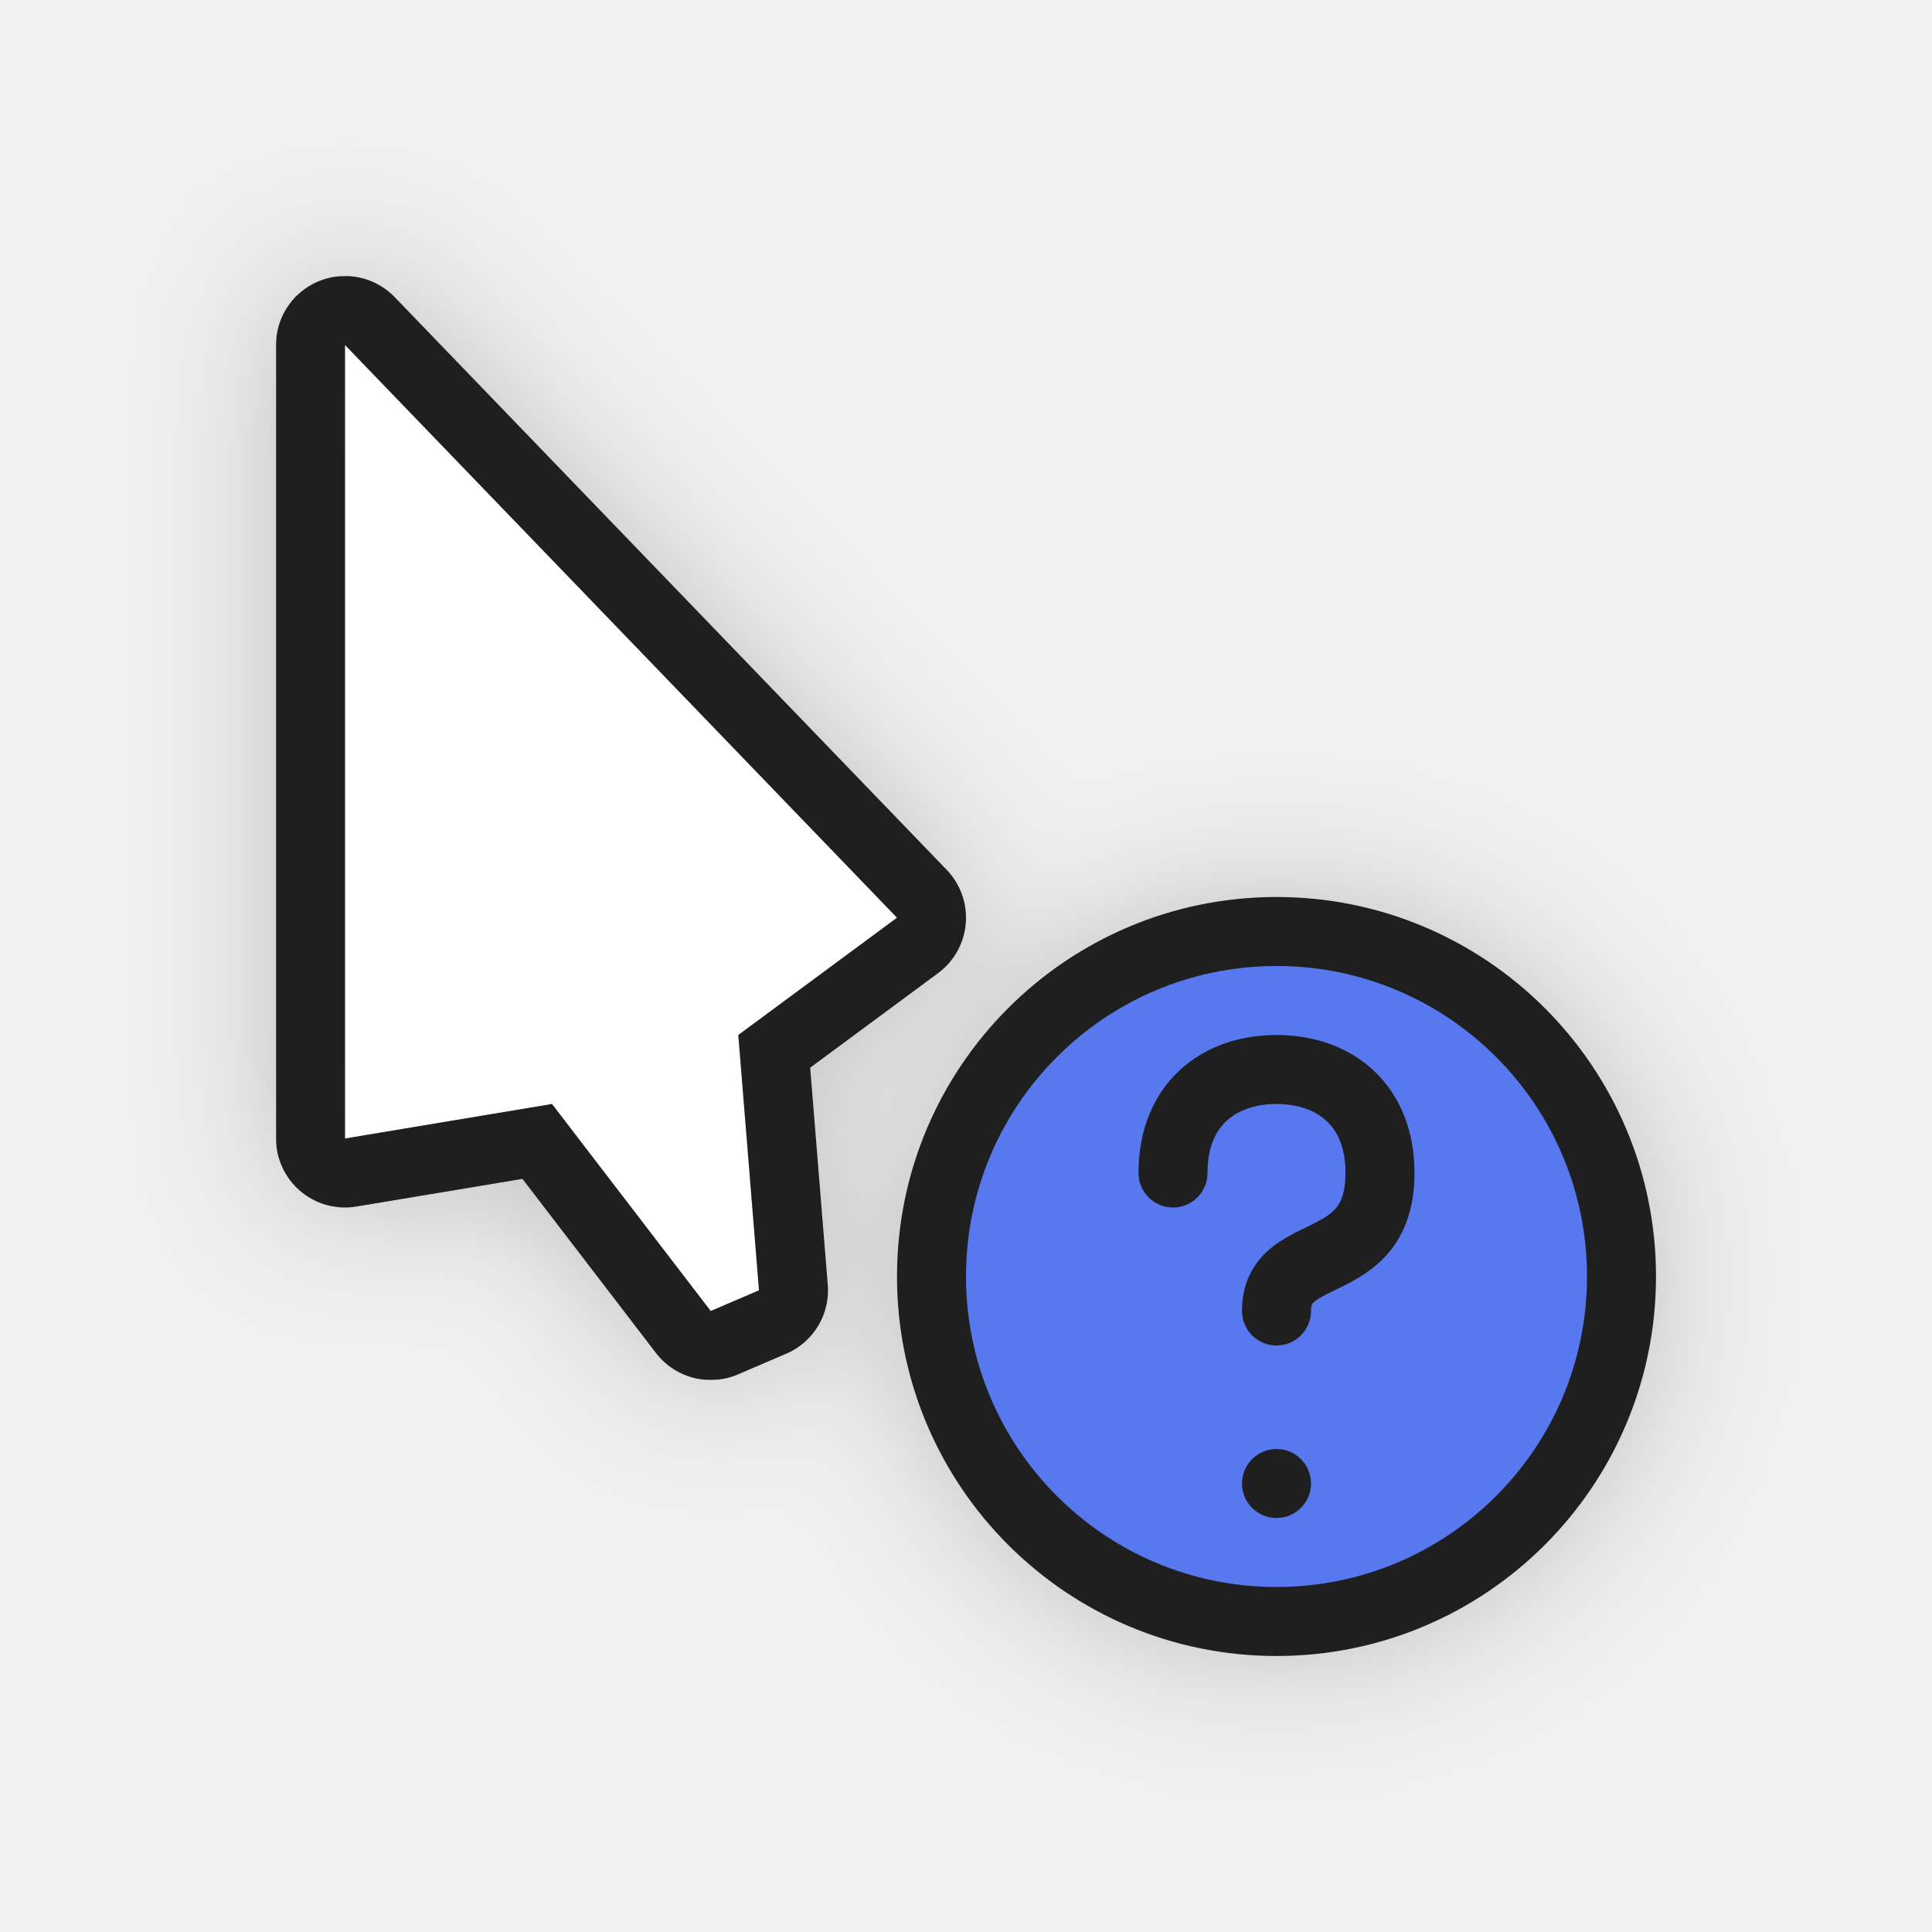
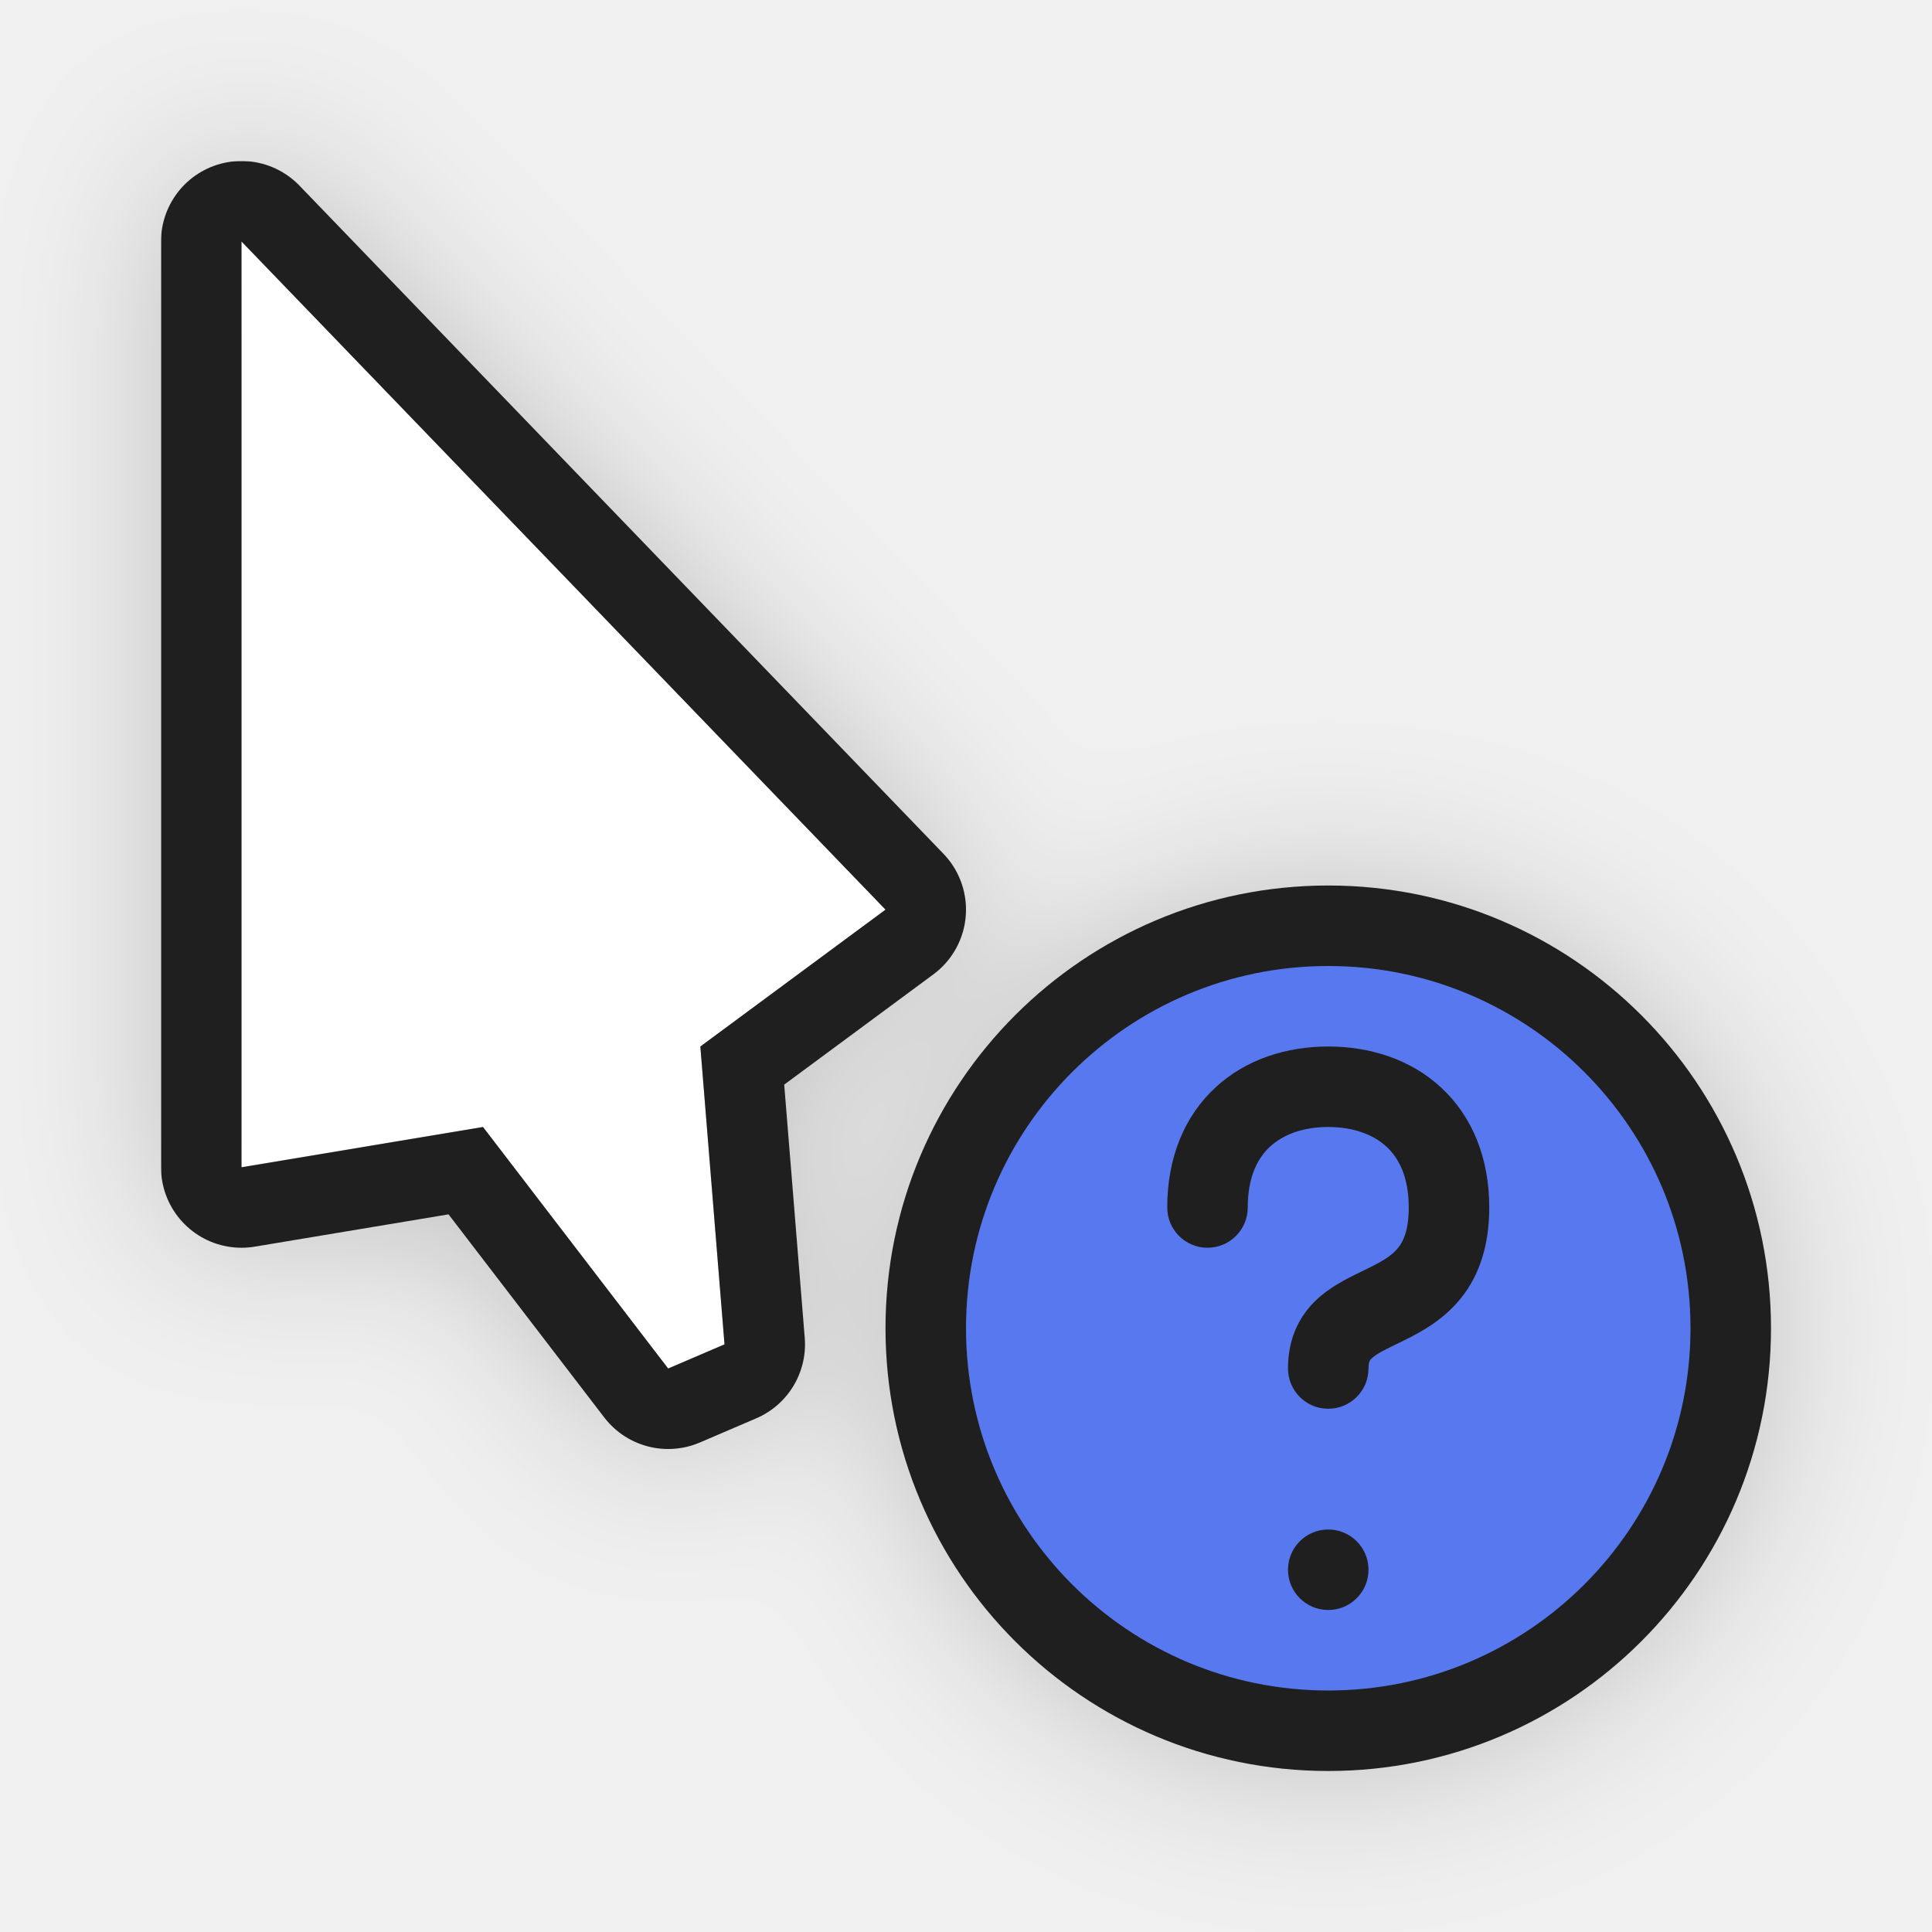
- <svg xmlns="http://www.w3.org/2000/svg" width="28" height="28" viewBox="0 0 28 28" fill="none">
+ <svg xmlns="http://www.w3.org/2000/svg" width="24" height="24" viewBox="0 0 24 24" fill="none">
  <g filter="url(#filter0_d_197_3412)">
-     <mask id="path-1-outside-1_197_3412" maskUnits="userSpaceOnUse" x="4" y="4" width="10" height="16" fill="black">
-       <rect fill="white" x="4" y="4" width="10" height="16" />
-       <path d="M13 13.3L5 5L5 16.5L8 16L10.3 19L11 18.7L10.7 15L13 13.3Z" />
+     <mask id="path-1-outside-1_197_3412" maskUnits="userSpaceOnUse" x="2" y="2" width="10" height="16" fill="black">
+       <rect fill="white" x="2" y="2" width="10" height="16" />
+       <path d="M11 11.3L3 3L3 14.5L6 14L8.3 17L9 16.7L8.7 13L11 11.3Z" />
    </mask>
-     <path d="M13 13.3L5 5L5 16.5L8 16L10.3 19L11 18.7L10.7 15L13 13.3Z" fill="white" />
-     <path d="M13 13.3L5 5L5 16.5L8 16L10.3 19L11 18.7L10.7 15L13 13.3Z" stroke="#1F1F1F" stroke-width="2" stroke-linejoin="round" mask="url(#path-1-outside-1_197_3412)" />
-     <circle cx="18.5" cy="18.5" r="5" fill="#5778EE" stroke="#1F1F1F" stroke-linejoin="round" />
-     <path fill-rule="evenodd" clip-rule="evenodd" d="M17.5 17C17.5 16.618 17.624 16.384 17.778 16.243C17.939 16.095 18.183 16 18.5 16C18.816 16 19.061 16.095 19.222 16.243C19.376 16.384 19.5 16.618 19.5 17C19.5 17.286 19.431 17.421 19.372 17.497C19.303 17.584 19.201 17.653 19.026 17.74C19.003 17.752 18.975 17.765 18.945 17.78L18.945 17.78L18.945 17.78C18.797 17.851 18.58 17.954 18.414 18.093C18.166 18.299 18 18.593 18 19C18 19.276 18.224 19.5 18.5 19.5C18.776 19.5 19 19.276 19 19C19 18.907 19.021 18.889 19.055 18.861C19.116 18.81 19.188 18.775 19.319 18.711C19.363 18.689 19.414 18.664 19.474 18.635C19.674 18.534 19.947 18.384 20.159 18.113C20.381 17.829 20.5 17.464 20.5 17C20.5 16.382 20.288 15.866 19.899 15.507C19.517 15.155 19.012 15 18.5 15C17.988 15 17.483 15.155 17.101 15.507C16.712 15.866 16.5 16.382 16.5 17C16.5 17.276 16.724 17.5 17 17.5C17.276 17.5 17.5 17.276 17.5 17ZM18.5 22C18.776 22 19 21.776 19 21.5C19 21.224 18.776 21 18.5 21C18.224 21 18 21.224 18 21.5C18 21.776 18.224 22 18.5 22Z" fill="#1F1F1F" />
+     <path d="M11 11.3L3 3L3 14.5L6 14L8.3 17L9 16.7L8.7 13L11 11.3Z" fill="white" />
+     <path d="M11 11.3L3 3L3 14.5L6 14L8.3 17L9 16.7L8.7 13L11 11.3Z" stroke="#1F1F1F" stroke-width="2" stroke-linejoin="round" mask="url(#path-1-outside-1_197_3412)" />
+     <circle cx="16.5" cy="16.5" r="5" fill="#5778EE" stroke="#1F1F1F" stroke-linejoin="round" />
+     <path fill-rule="evenodd" clip-rule="evenodd" d="M15.5 15C15.5 14.618 15.624 14.384 15.778 14.243C15.939 14.095 16.183 14 16.5 14C16.816 14 17.061 14.095 17.222 14.243C17.376 14.384 17.5 14.618 17.5 15C17.5 15.286 17.431 15.421 17.372 15.496C17.303 15.584 17.201 15.653 17.026 15.74C17.003 15.752 16.975 15.765 16.945 15.78L16.945 15.78L16.945 15.78C16.797 15.851 16.58 15.954 16.414 16.093C16.166 16.299 16 16.593 16 17C16 17.276 16.224 17.5 16.5 17.5C16.776 17.5 17 17.276 17 17C17 16.907 17.021 16.889 17.055 16.861C17.116 16.81 17.188 16.775 17.319 16.711C17.363 16.689 17.414 16.664 17.474 16.635C17.674 16.534 17.947 16.384 18.159 16.113C18.381 15.829 18.5 15.464 18.5 15C18.5 14.382 18.288 13.866 17.899 13.507C17.517 13.155 17.012 13 16.5 13C15.988 13 15.483 13.155 15.101 13.507C14.712 13.866 14.5 14.382 14.5 15C14.5 15.276 14.724 15.5 15 15.5C15.276 15.5 15.5 15.276 15.5 15ZM16.5 20C16.776 20 17 19.776 17 19.5C17 19.224 16.776 19 16.5 19C16.224 19 16 19.224 16 19.5C16 19.776 16.224 20 16.5 20Z" fill="#1F1F1F" />
  </g>
  <defs>
-     <filter id="filter0_d_197_3412" x="0" y="0" width="28" height="28" filterUnits="userSpaceOnUse" color-interpolation-filters="sRGB">
+     <filter id="filter0_d_197_3412" x="-2" y="-2" width="28" height="28" filterUnits="userSpaceOnUse" color-interpolation-filters="sRGB">
      <feFlood flood-opacity="0" result="BackgroundImageFix" />
      <feColorMatrix in="SourceAlpha" type="matrix" values="0 0 0 0 0 0 0 0 0 0 0 0 0 0 0 0 0 0 127 0" result="hardAlpha" />
      <feOffset />
      <feGaussianBlur stdDeviation="1" />
      <feColorMatrix type="matrix" values="0 0 0 0 0 0 0 0 0 0 0 0 0 0 0 0 0 0 0.2 0" />
      <feBlend mode="normal" in2="BackgroundImageFix" result="effect1_dropShadow_197_3412" />
      <feBlend mode="normal" in="SourceGraphic" in2="effect1_dropShadow_197_3412" result="shape" />
    </filter>
  </defs>
</svg>
